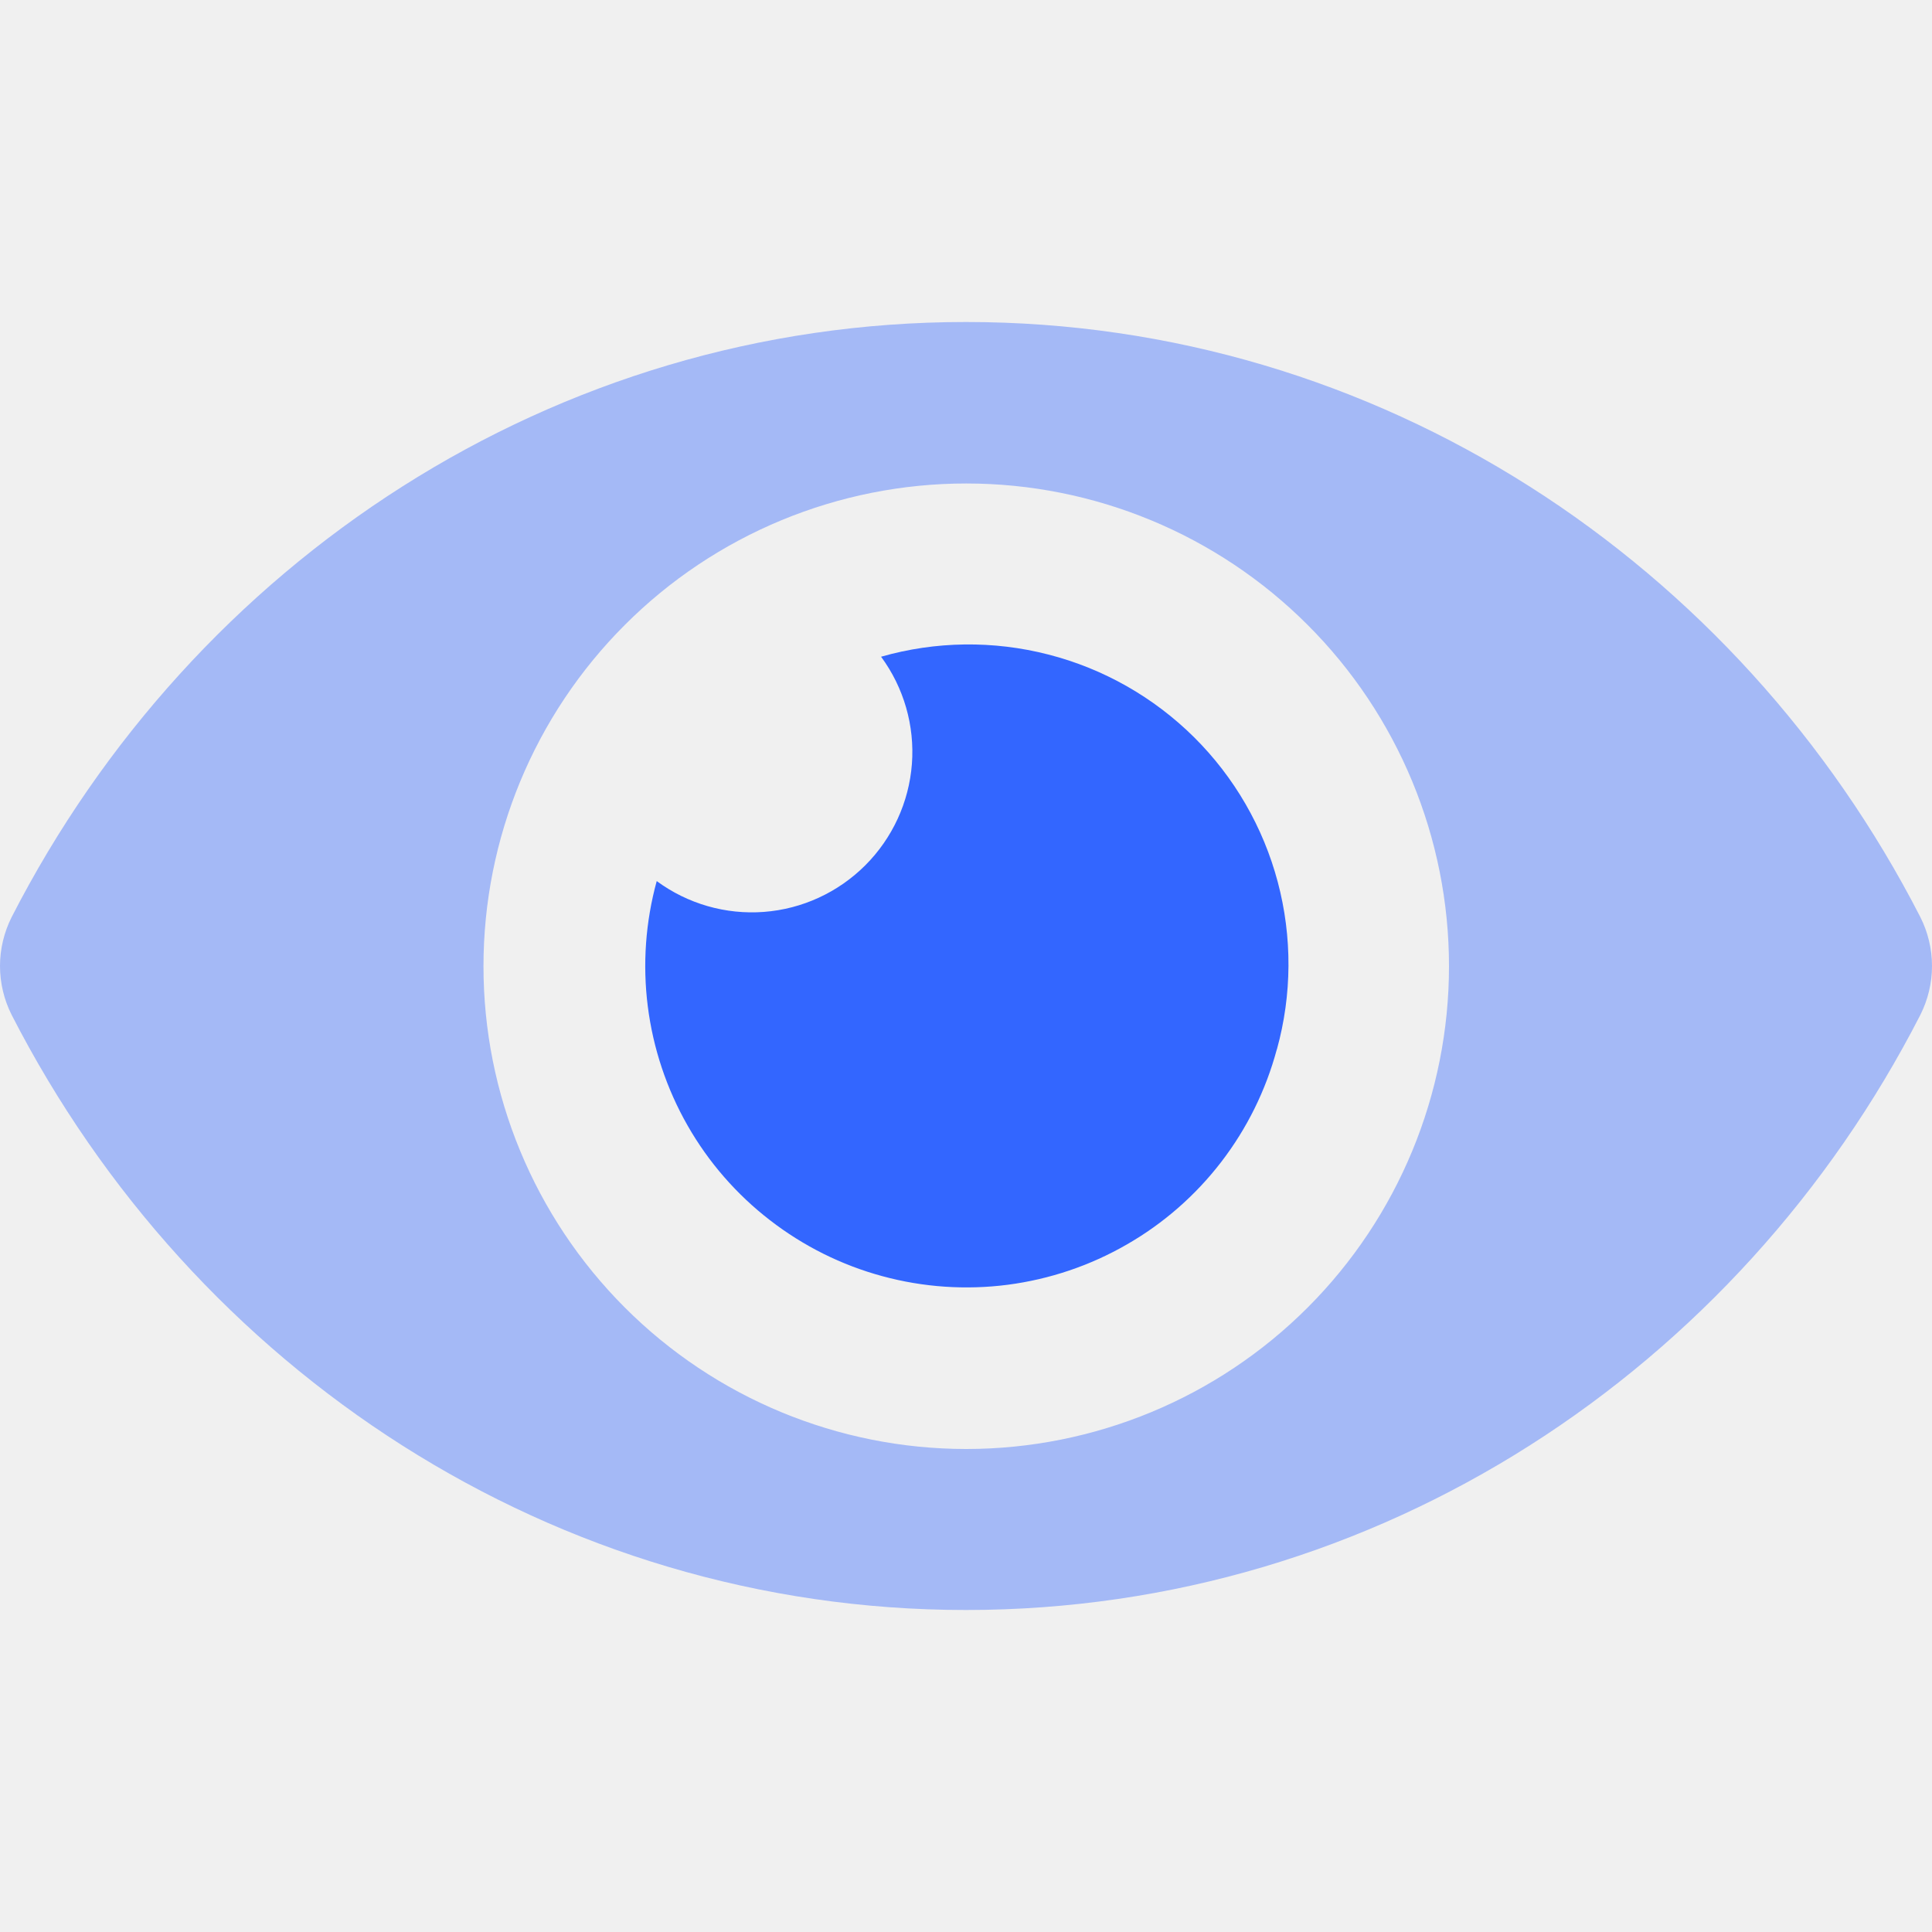
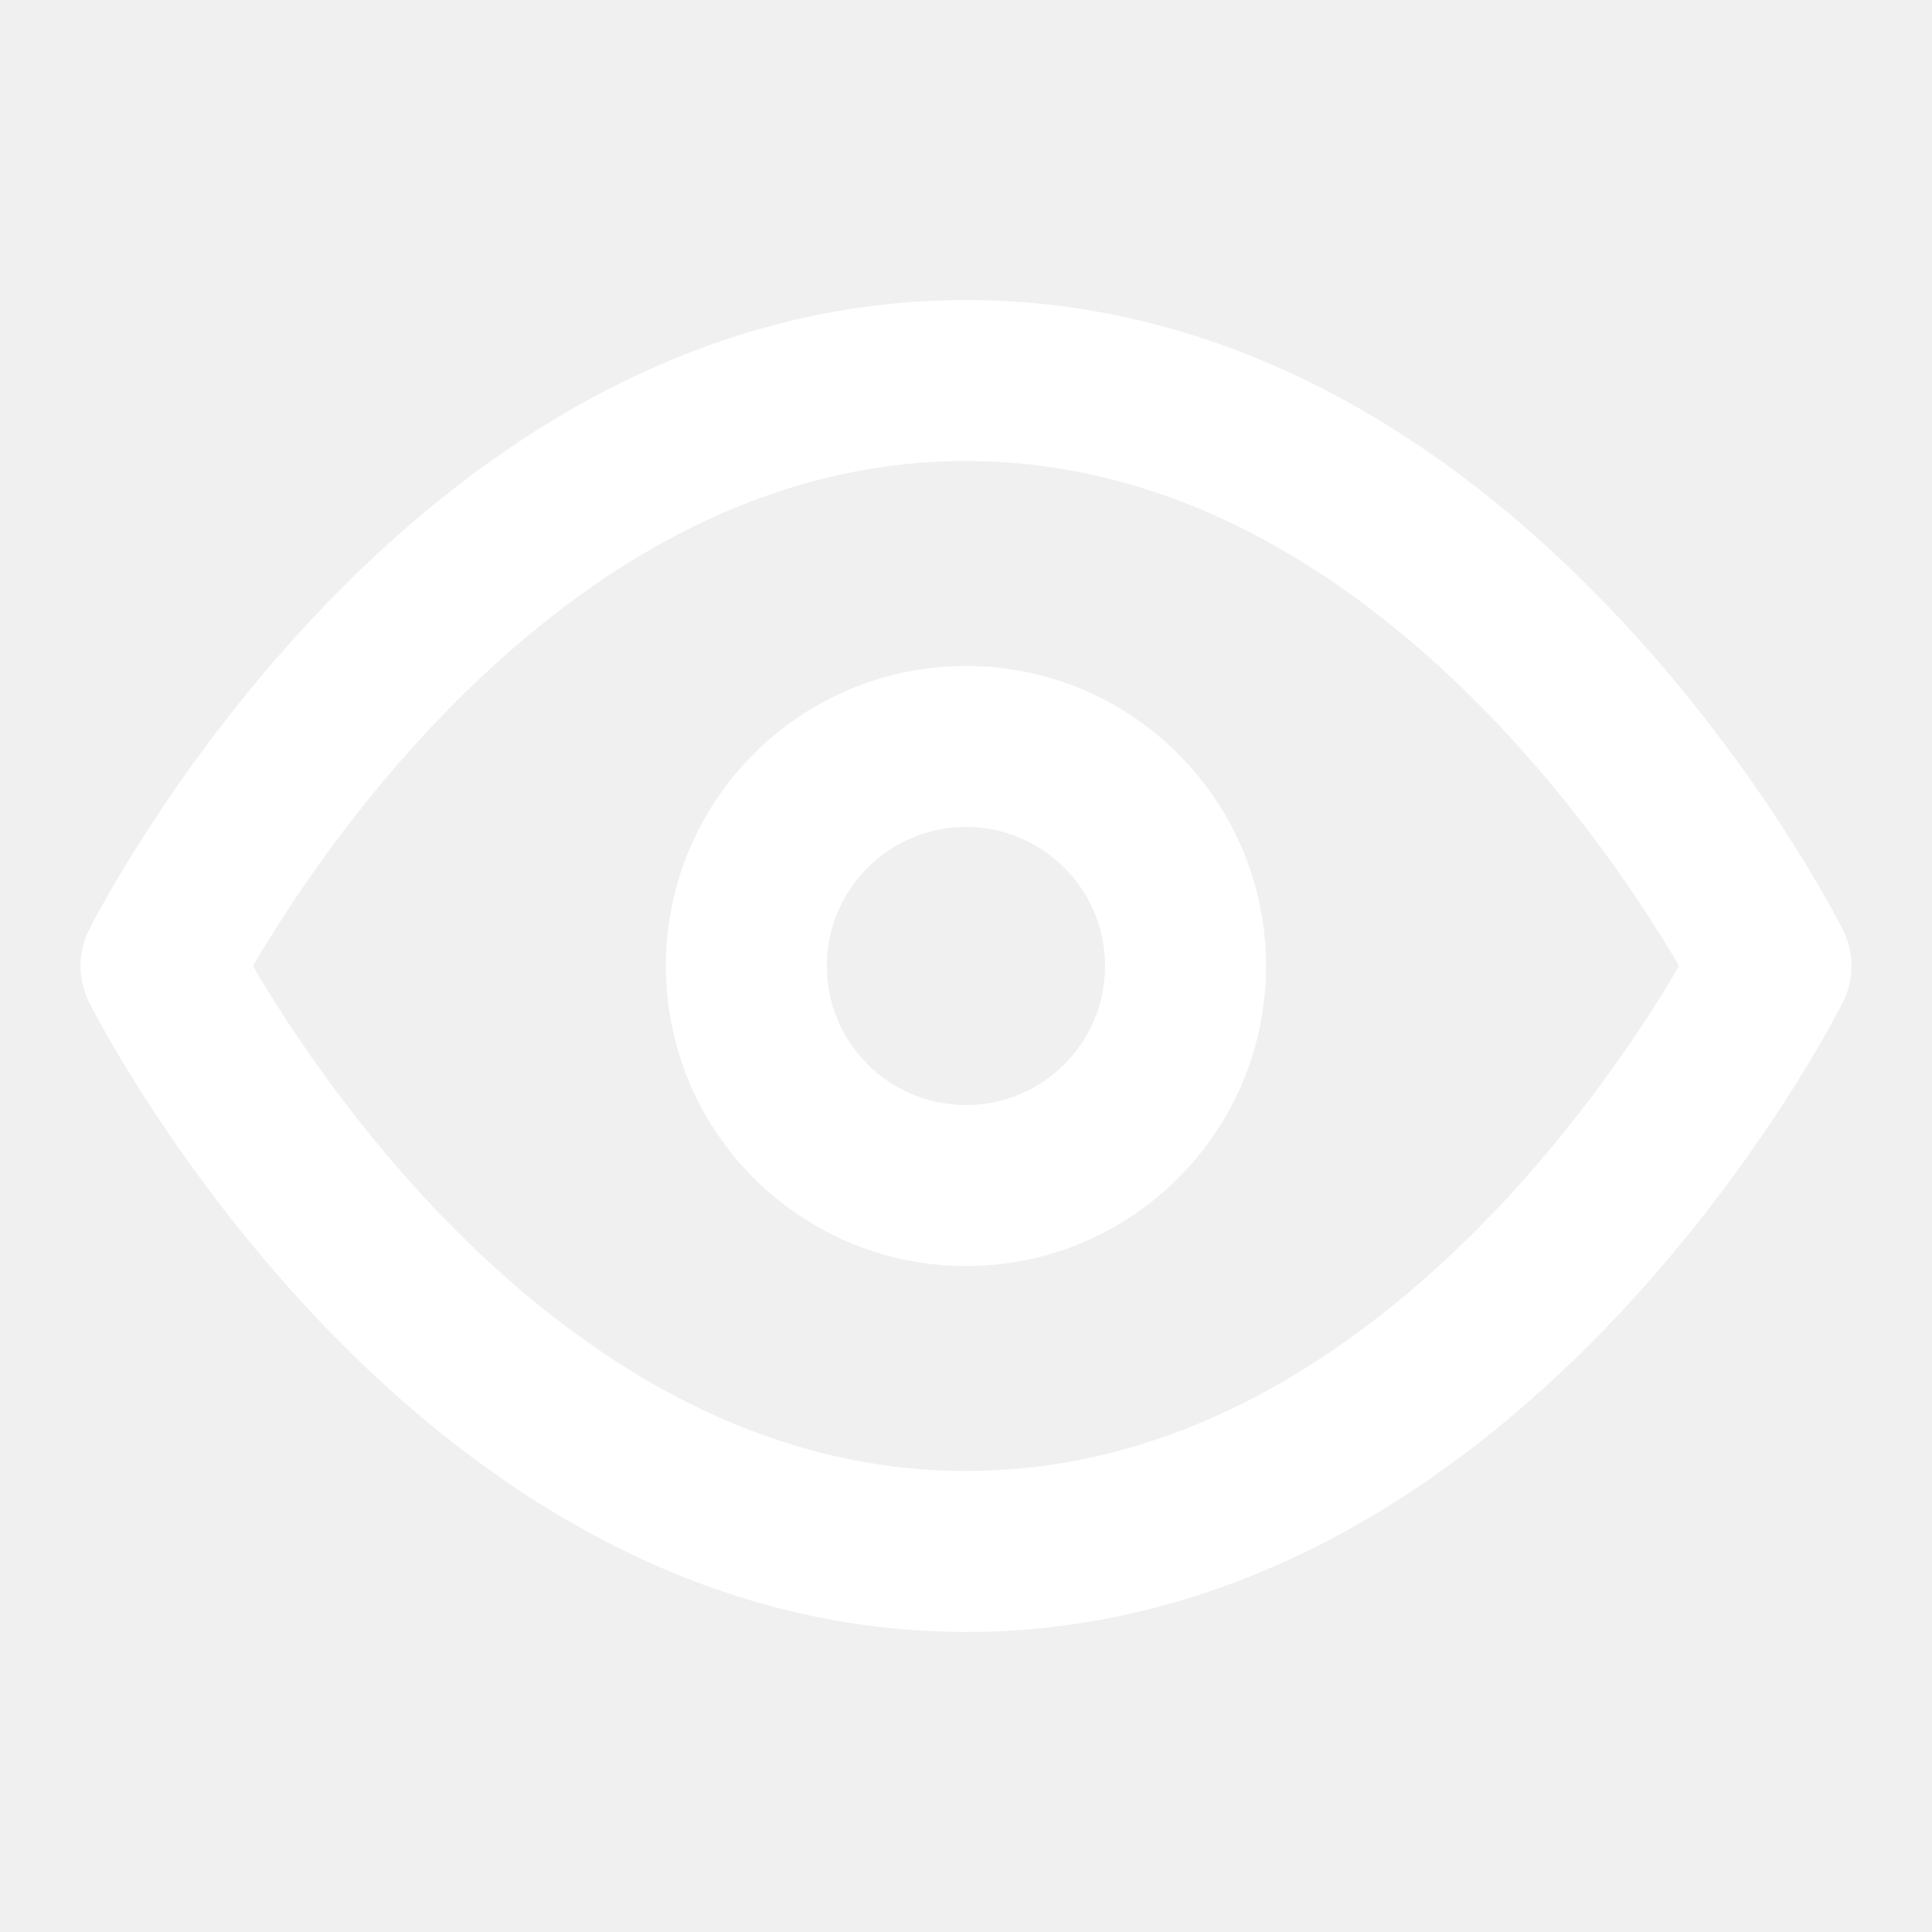
<svg xmlns="http://www.w3.org/2000/svg" width="24" height="24" viewBox="0 0 24 24" fill="none">
-   <path opacity="0.4" d="M23.855 11.392C21.595 6.983 17.122 4 12 4C6.878 4 2.403 6.985 0.145 11.392C0.05 11.581 0 11.789 0 12C0 12.211 0.05 12.42 0.145 12.608C2.405 17.017 6.878 20 12 20C17.122 20 21.597 17.015 23.855 12.608C23.95 12.419 24 12.211 24 12C24 11.789 23.95 11.58 23.855 11.392ZM12.006 18H12C10.41 17.999 8.885 17.367 7.761 16.242C6.637 15.117 6.005 13.592 6.006 12.002C6.006 10.411 6.638 8.886 7.763 7.762C8.887 6.637 10.413 6.006 12.003 6.006C13.593 6.006 15.118 6.637 16.243 7.762C17.368 8.886 18 10.411 18 12.002C18 13.592 17.369 15.117 16.245 16.242C15.121 17.367 13.596 17.999 12.006 18Z" fill="#3366FF" />
-   <path d="M15.861 13.036C15.725 13.543 15.49 14.019 15.17 14.435C14.85 14.851 14.451 15.2 13.995 15.461C13.54 15.723 13.038 15.892 12.517 15.96C11.997 16.027 11.468 15.991 10.961 15.853C10.454 15.716 9.98 15.479 9.565 15.158C9.149 14.837 8.801 14.437 8.541 13.981C8.281 13.525 8.113 13.022 8.047 12.501C7.981 11.98 8.019 11.452 8.158 10.945C8.542 11.228 9.015 11.364 9.49 11.328C9.965 11.292 10.412 11.086 10.749 10.749C11.086 10.412 11.292 9.965 11.328 9.49C11.364 9.015 11.228 8.542 10.945 8.158C11.624 7.964 12.341 7.955 13.024 8.131C13.707 8.306 14.331 8.661 14.832 9.157C15.333 9.654 15.692 10.275 15.873 10.957C16.054 11.639 16.05 12.357 15.862 13.036H15.861Z" fill="#3366FF" />
+   <path d="M2 12C2 12 5.636 4.727 12 4.727C18.364 4.727 22 12 22 12C22 12 18.364 19.273 12 19.273C5.636 19.273 2 12 2 12Z" stroke="white" stroke-width="2" stroke-linecap="round" stroke-linejoin="round" />
+   <path d="M12 14.727C13.506 14.727 14.727 13.506 14.727 12C14.727 10.494 13.506 9.273 12 9.273C10.493 9.273 9.272 10.494 9.272 12C9.272 13.506 10.493 14.727 12 14.727Z" stroke="white" stroke-width="2" stroke-linecap="round" stroke-linejoin="round" />
</svg>
